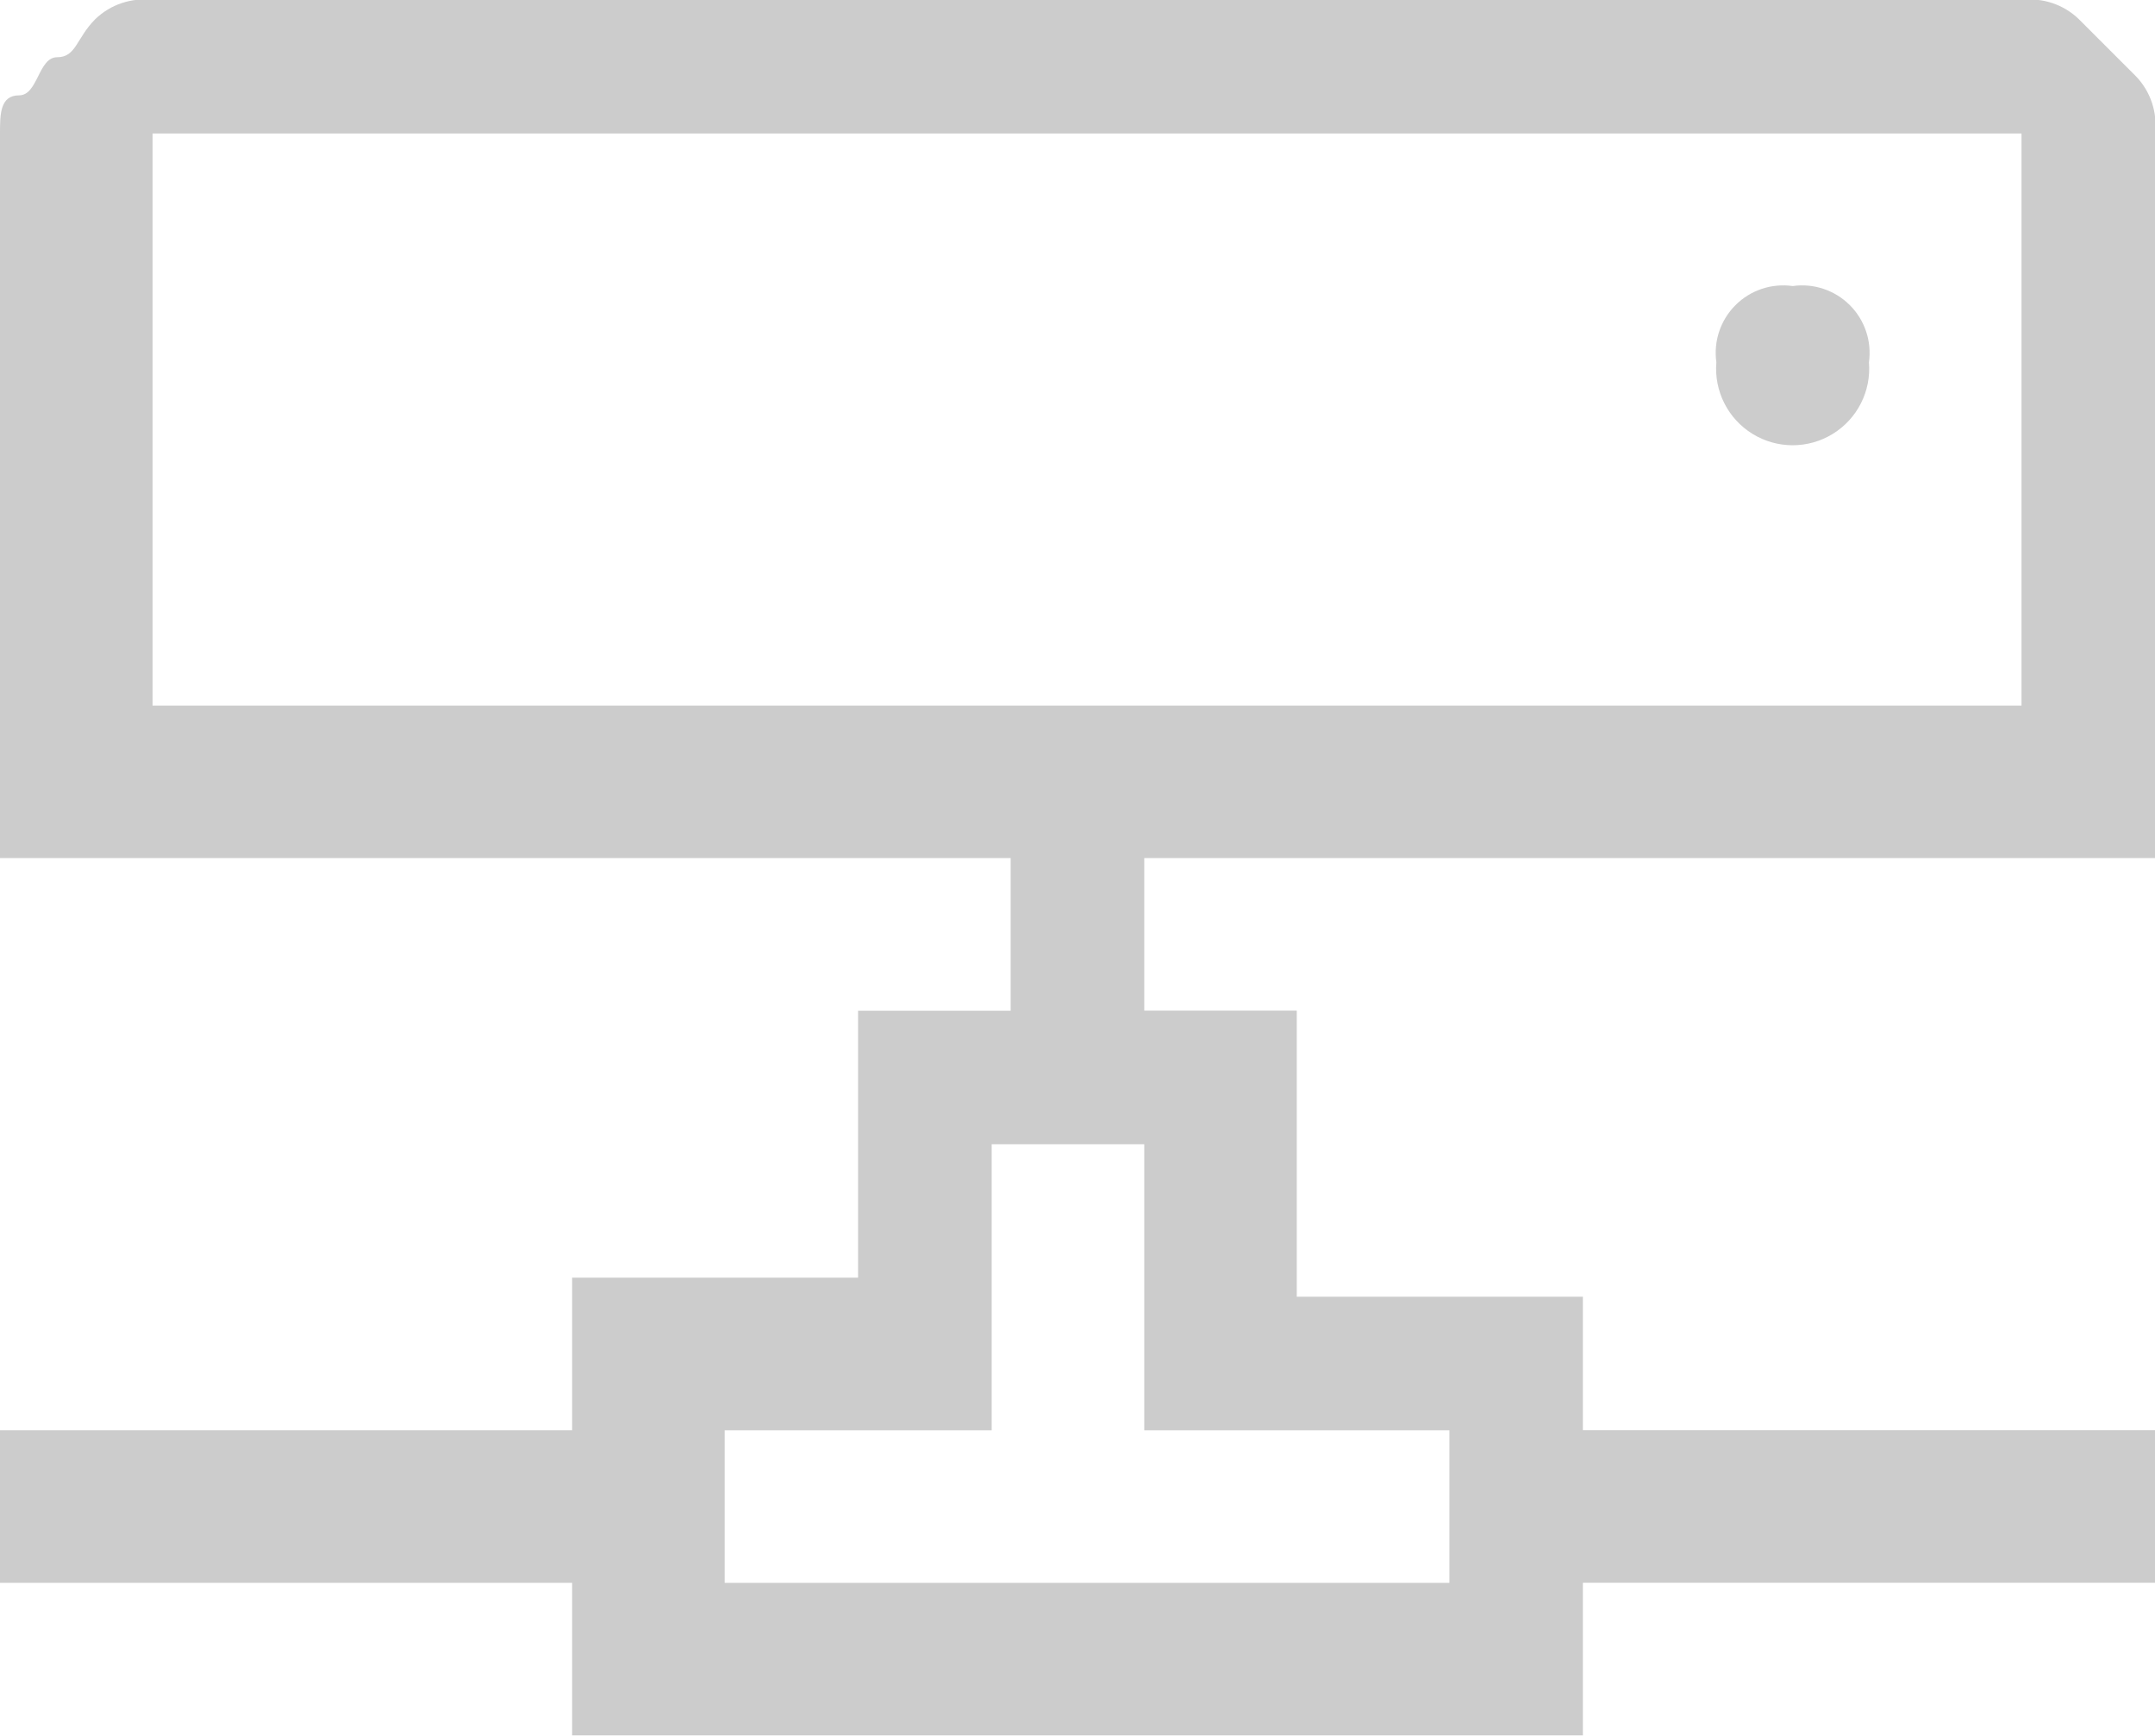
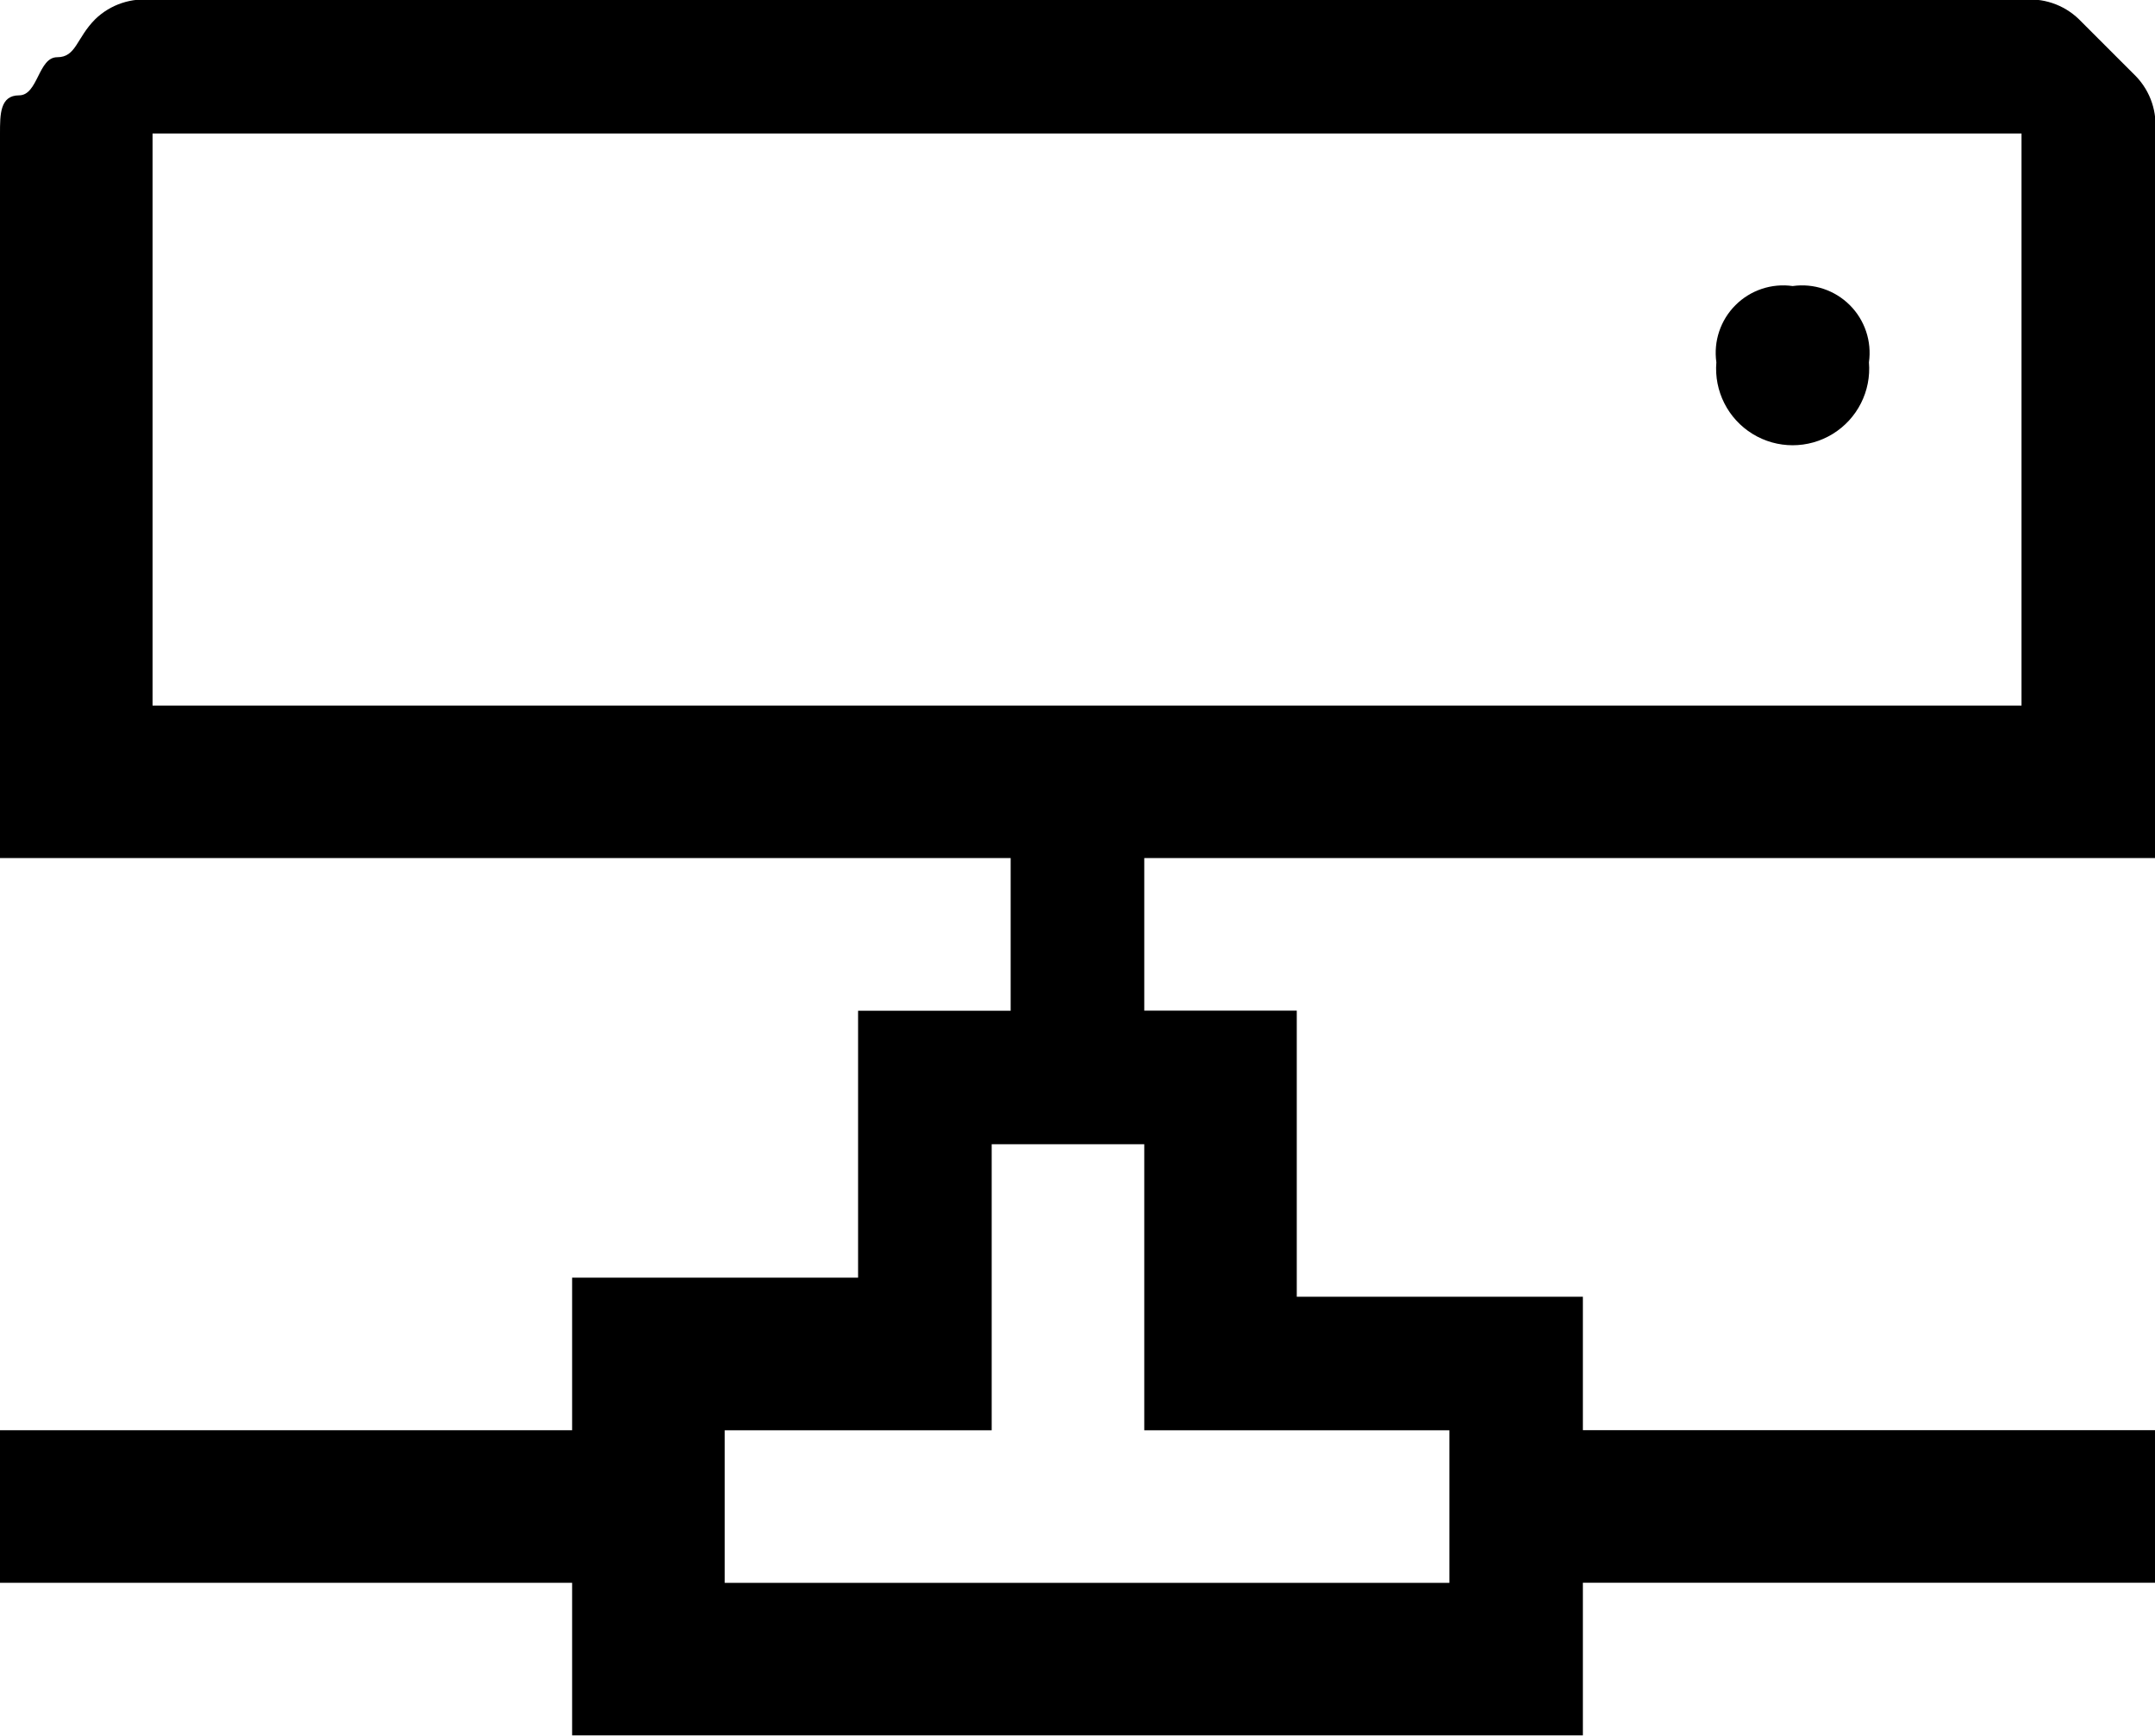
<svg xmlns="http://www.w3.org/2000/svg" viewBox="-20836 -16624 89.406 72">
-   <defs>
-     <style>
-       .cls-1 {
-         fill: #ccc;
-       }
-     </style>
-   </defs>
  <g id="Group_442" data-name="Group 442" transform="translate(-20119 -16402)">
    <g id="Group_335" data-name="Group 335" transform="translate(-717 -222)">
      <path id="Path_733" data-name="Path 733" class="cls-1" d="M47.473,37.1v6.33H53.8V55.3H65.67v5.538H89.407v6.33H65.67V73.5H23.736V67.17H0v-6.33H23.736v-6.33H35.6V43.434h6.33V37.1H0V7.038c0-.791,0-1.582.791-1.582s.791-1.582,1.582-1.582.791-.791,1.582-1.582A2.907,2.907,0,0,1,6.33,1.5H83.868a2.907,2.907,0,0,1,2.374.791l.791.791,1.582,1.582a2.907,2.907,0,0,1,.791,2.374V37.1ZM6.33,30.775H83.868V7.038H6.33ZM47.473,60.841V48.973h-6.33V60.841H30.066v6.33H60.132v-6.33Zm26.9-47.473a2.8,2.8,0,0,1,3.165,3.165,3.176,3.176,0,1,1-6.33,0,2.8,2.8,0,0,1,3.165-3.165Z" transform="translate(0 -1.5)" />
    </g>
  </g>
</svg>
